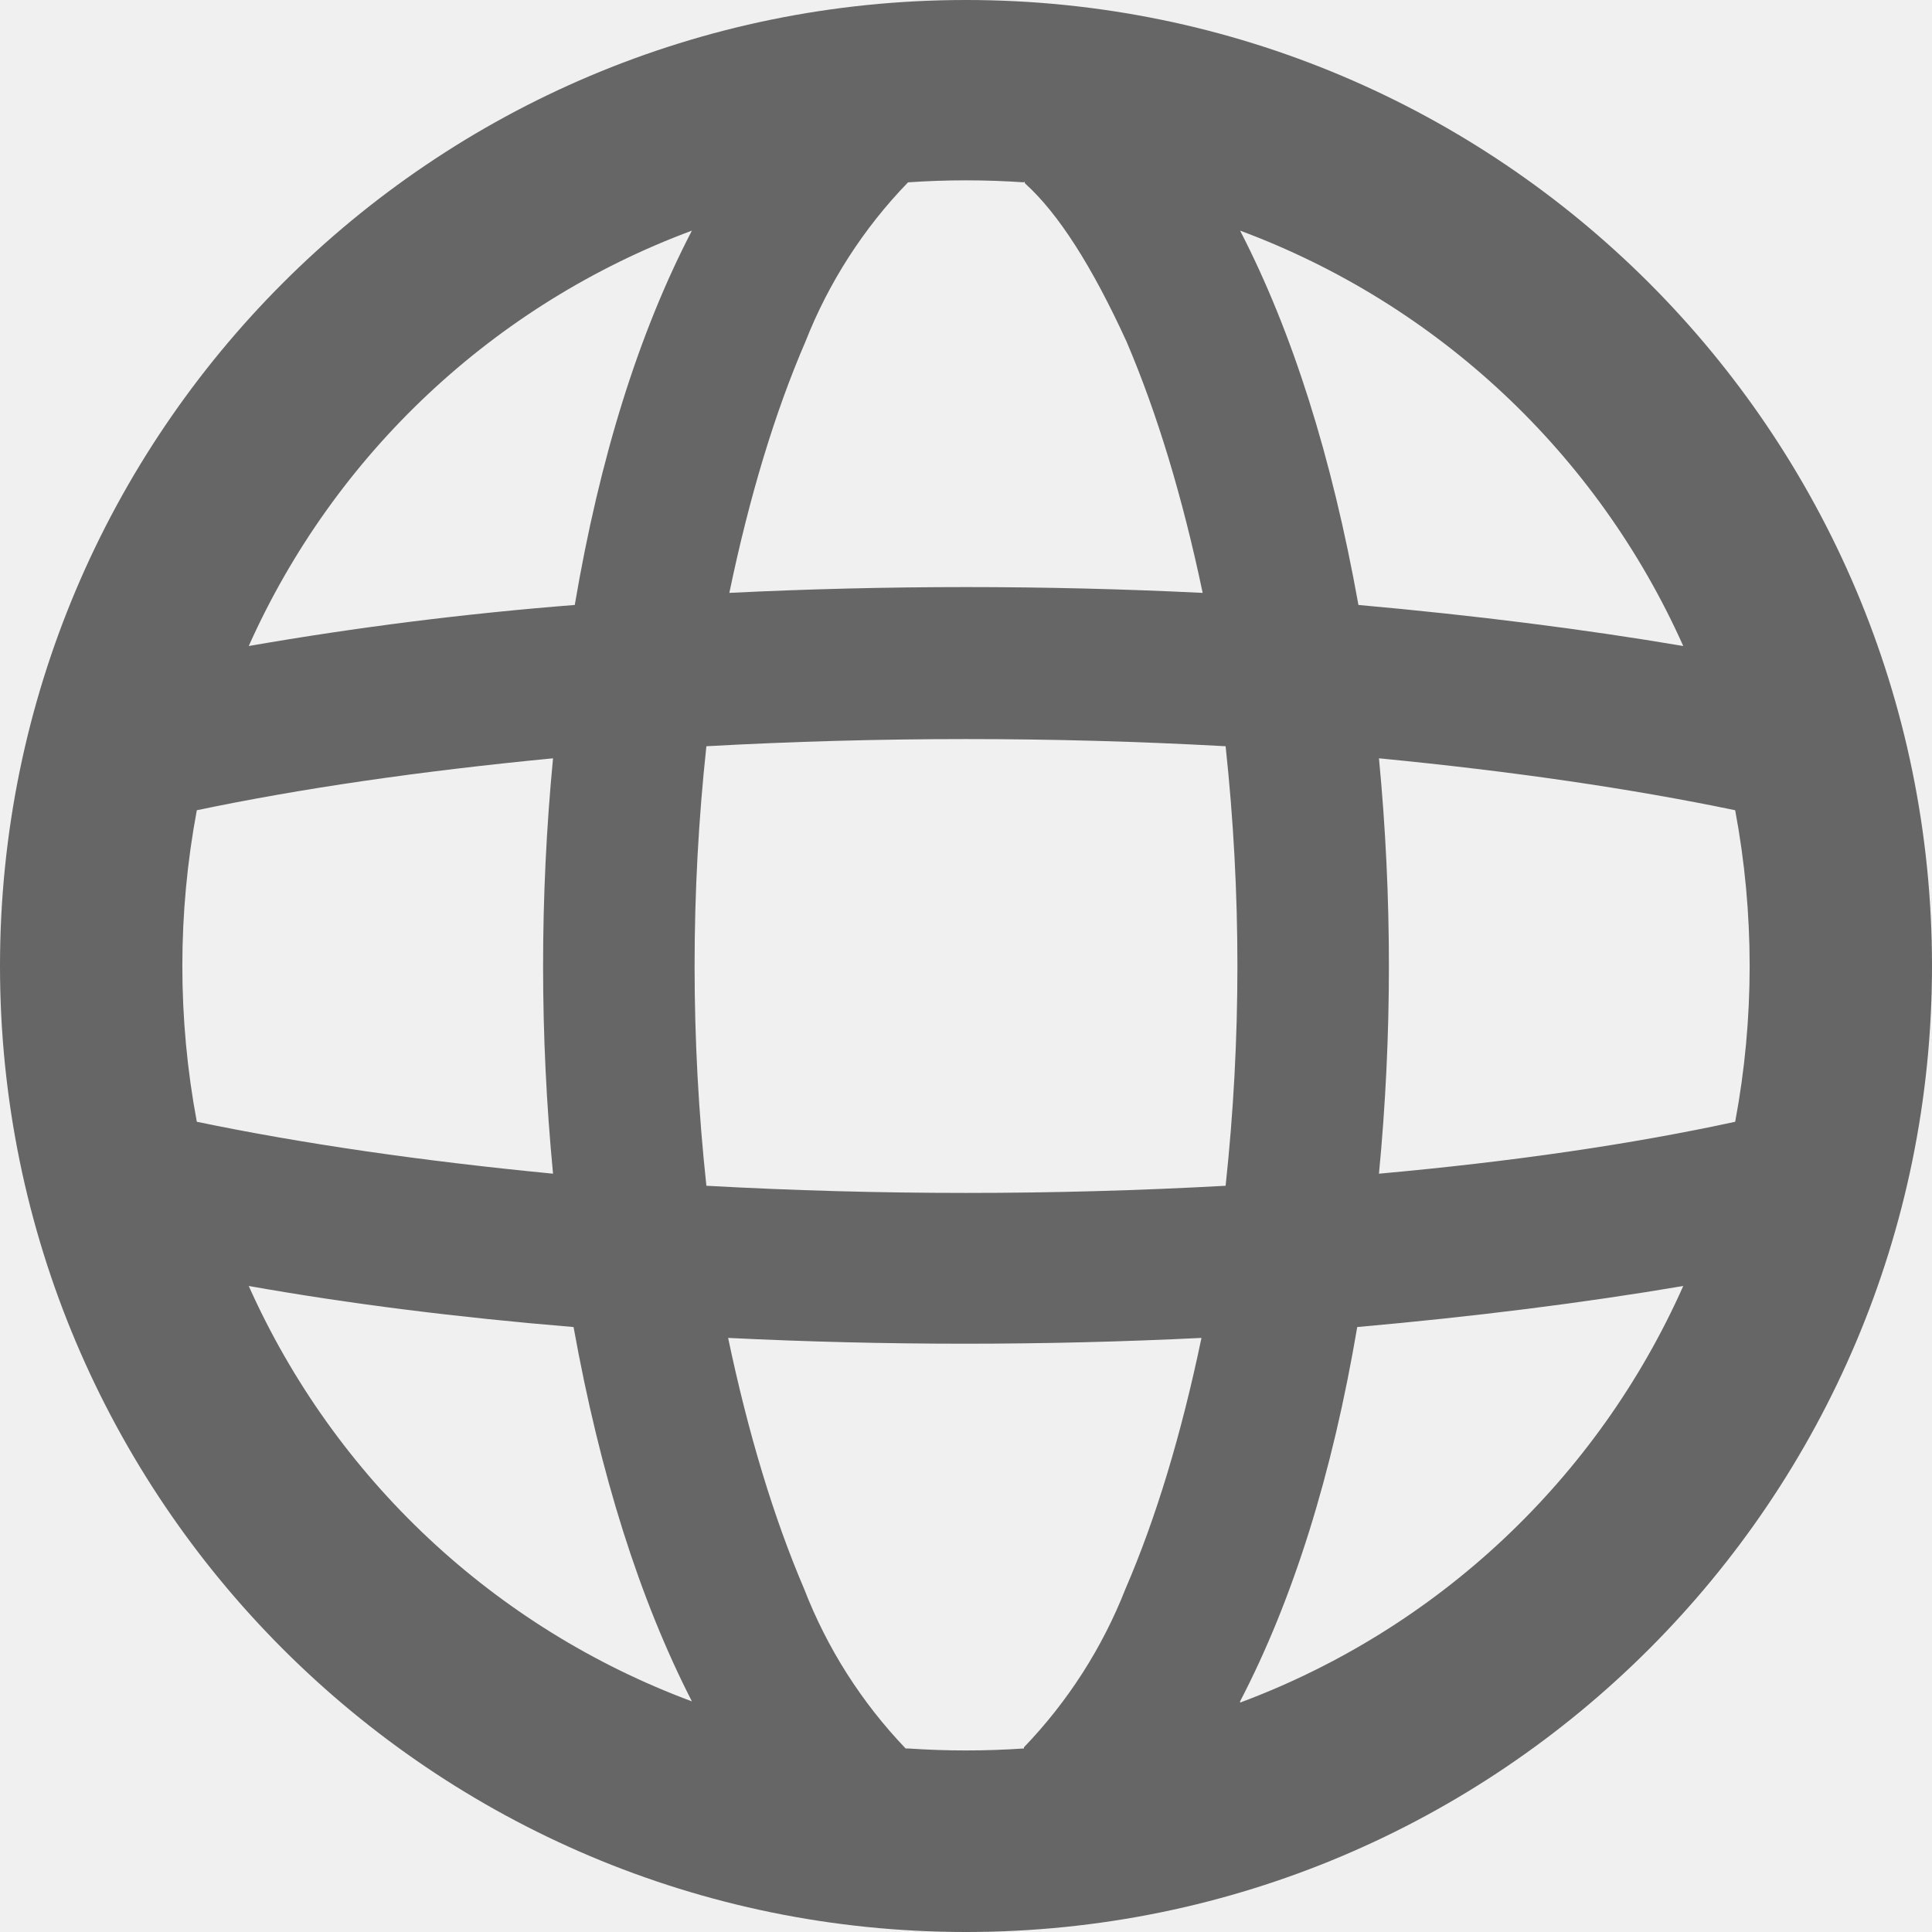
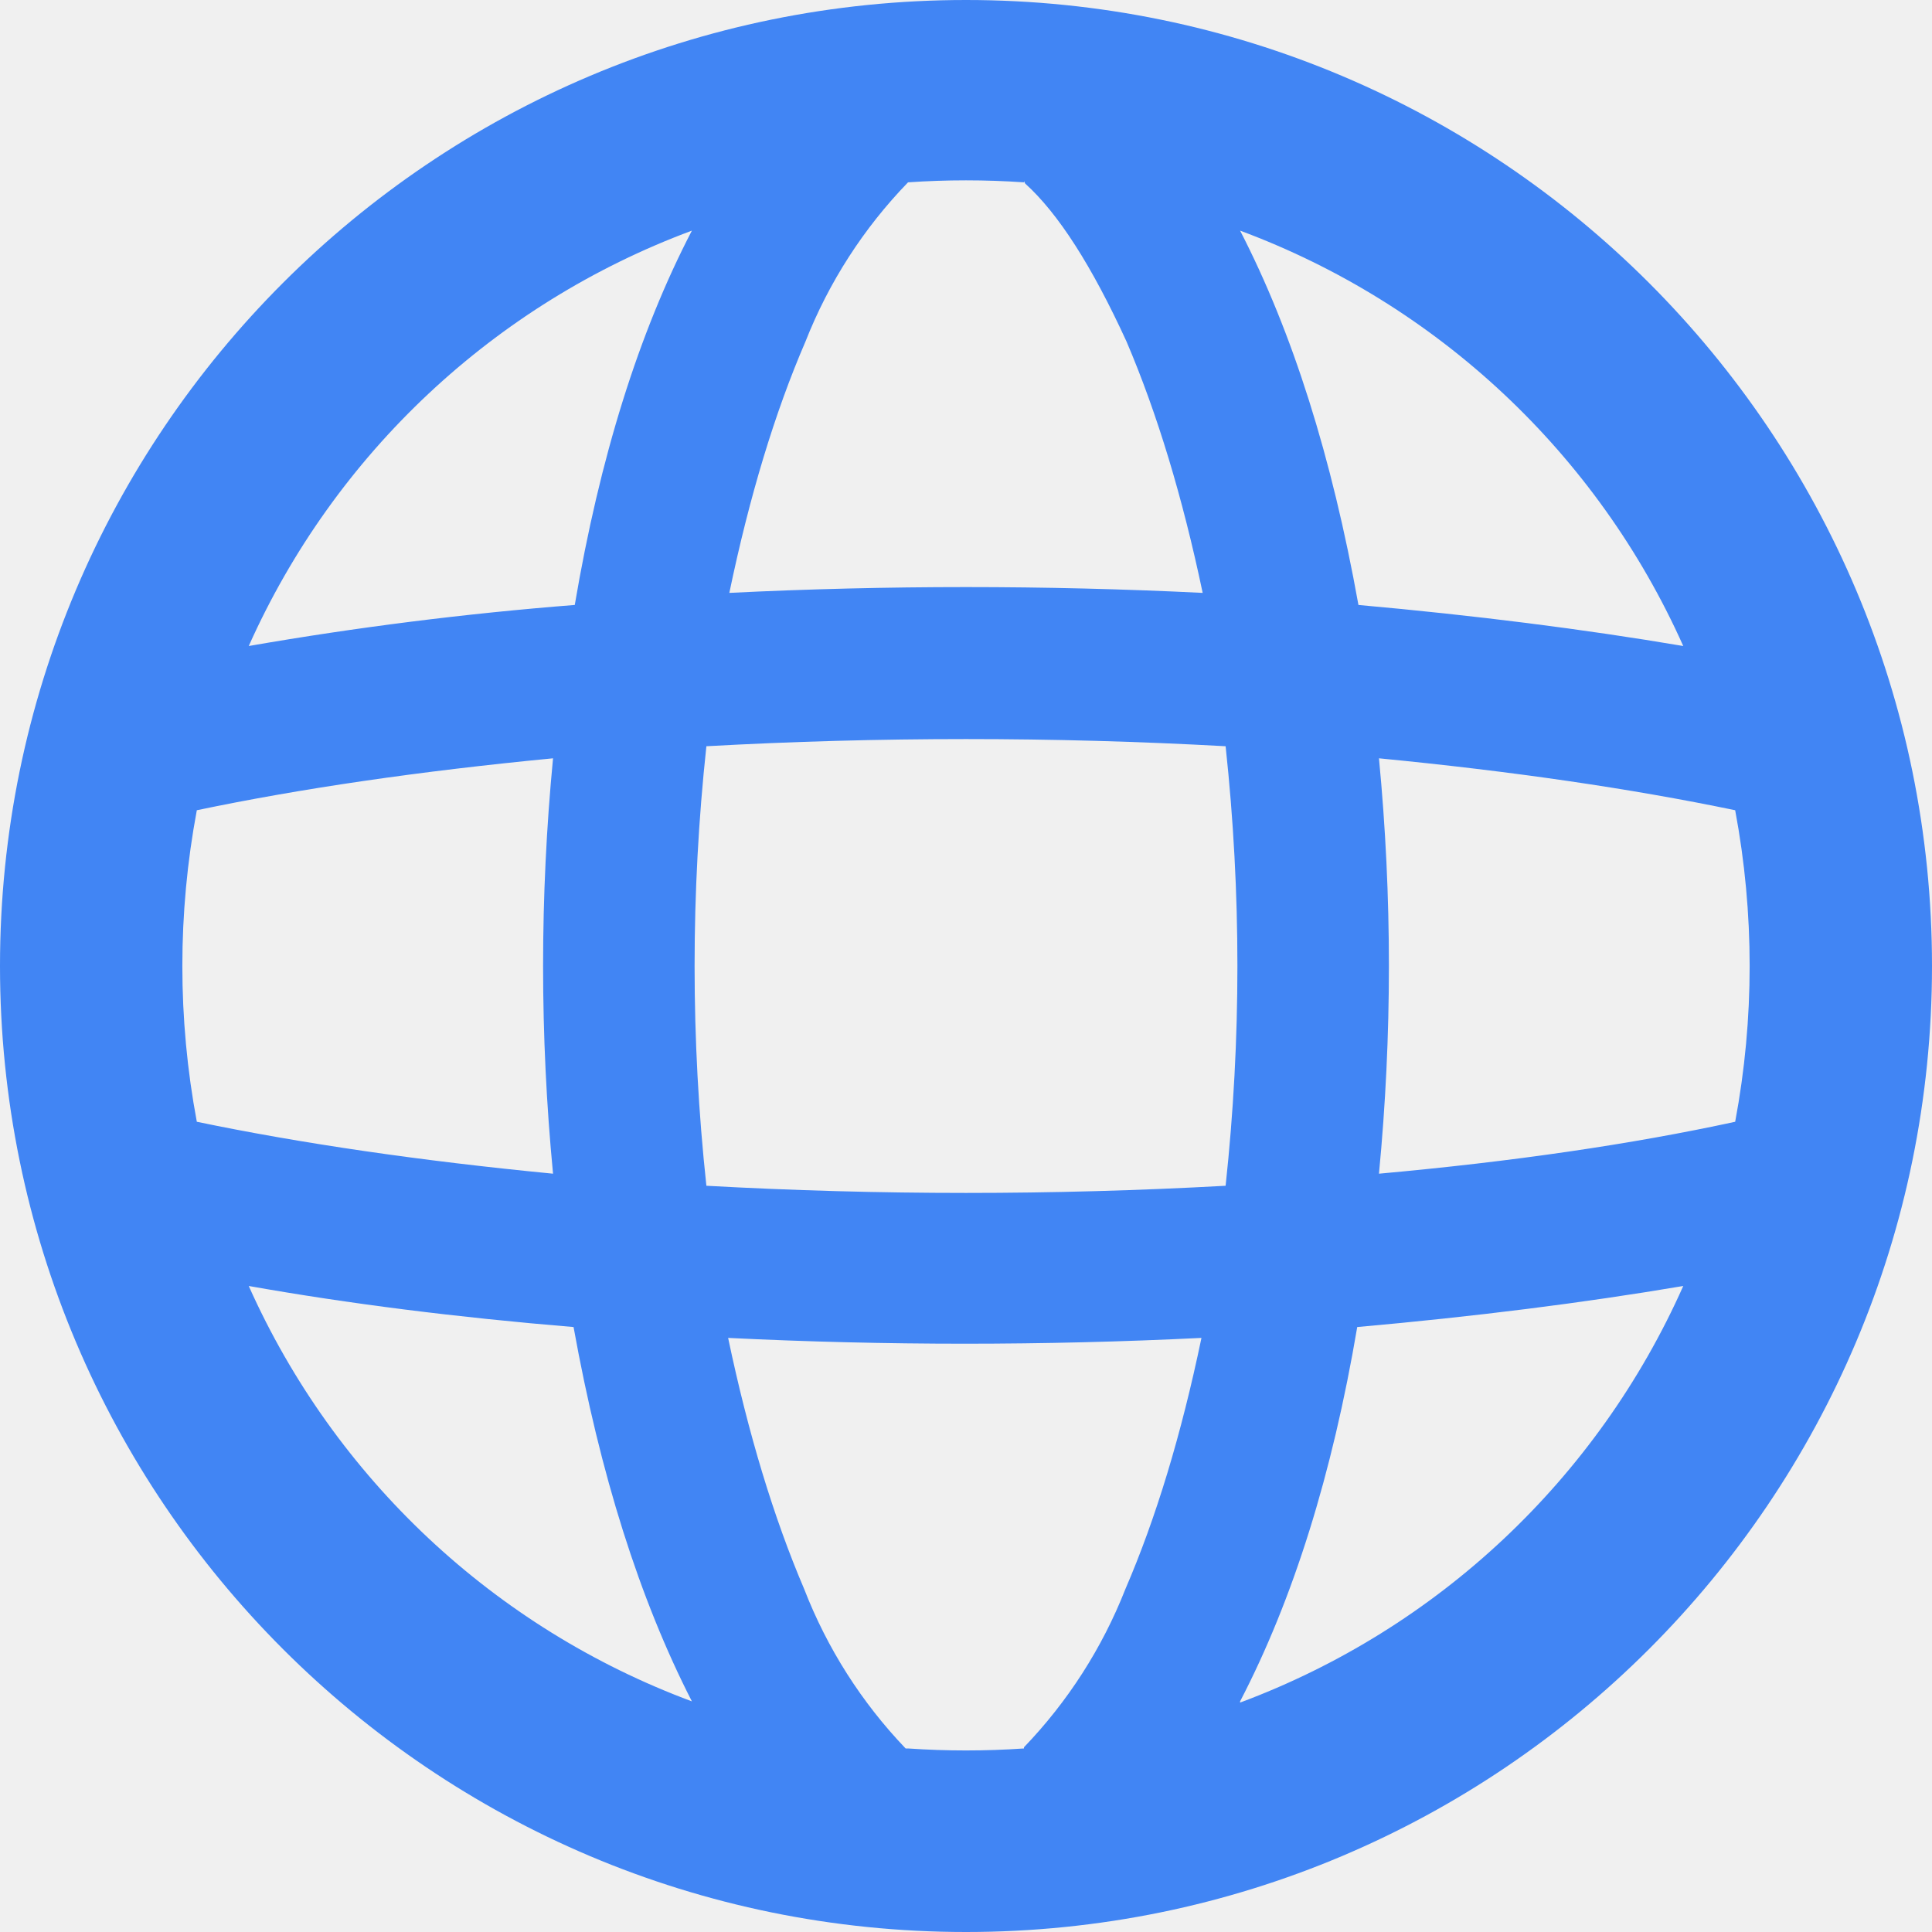
<svg xmlns="http://www.w3.org/2000/svg" fill="none" viewBox="0 0 16 16">
  <g clip-path="url(#a)">
-     <path fill-rule="evenodd" clip-rule="evenodd" d="M10.27 14.1a6.5 6.5 0 0 0 3.67-3.45q-1.24.21-2.7.34-.31 1.83-.97 3.1M8 16A8 8 0 1 0 8 0a8 8 0 0 0 0 16m.48-1.52a7 7 0 0 1-.96 0H7.5a4 4 0 0 1-.84-1.32q-.38-.89-.63-2.08a40 40 0 0 0 3.92 0q-.25 1.2-.63 2.08a4 4 0 0 1-.84 1.31zm2.94-4.76q1.66-.15 2.95-.43a7 7 0 0 0 0-2.58q-1.3-.27-2.95-.43a18 18 0 0 1 0 3.44m-1.27-3.54a17 17 0 0 1 0 3.64 39 39 0 0 1-4.3 0 17 17 0 0 1 0-3.64 39 39 0 0 1 4.3 0m1.1-1.17q1.45.13 2.69.34a6.5 6.5 0 0 0-3.67-3.44q.65 1.26.98 3.1M8.48 1.5l.01.02q.41.37.84 1.31.38.89.63 2.08a40 40 0 0 0-3.92 0q.25-1.2.63-2.08a4 4 0 0 1 .85-1.32 7 7 0 0 1 .96 0m-2.75.4a6.5 6.5 0 0 0-3.67 3.44 29 29 0 0 1 2.7-.34q.31-1.83.97-3.1M4.58 6.28q-1.66.16-2.95.43a7 7 0 0 0 0 2.58q1.3.27 2.95.43a18 18 0 0 1 0-3.44m.17 4.71q-1.45-.12-2.69-.34a6.5 6.5 0 0 0 3.67 3.44q-.65-1.27-.98-3.1" fill="#666" />
+     <path fill-rule="evenodd" clip-rule="evenodd" d="M10.27 14.1a6.5 6.5 0 0 0 3.67-3.45q-1.24.21-2.7.34-.31 1.83-.97 3.1M8 16A8 8 0 1 0 8 0a8 8 0 0 0 0 16m.48-1.52a7 7 0 0 1-.96 0H7.5a4 4 0 0 1-.84-1.32q-.38-.89-.63-2.08a40 40 0 0 0 3.92 0q-.25 1.2-.63 2.08a4 4 0 0 1-.84 1.31zm2.94-4.76q1.66-.15 2.95-.43a7 7 0 0 0 0-2.58q-1.3-.27-2.95-.43a18 18 0 0 1 0 3.44m-1.27-3.54a17 17 0 0 1 0 3.64 39 39 0 0 1-4.3 0 17 17 0 0 1 0-3.64 39 39 0 0 1 4.3 0m1.1-1.17q1.45.13 2.69.34a6.5 6.5 0 0 0-3.67-3.44q.65 1.26.98 3.1M8.48 1.5l.01.02q.41.37.84 1.31.38.89.63 2.08a40 40 0 0 0-3.92 0q.25-1.2.63-2.08a4 4 0 0 1 .85-1.32 7 7 0 0 1 .96 0m-2.75.4a6.5 6.5 0 0 0-3.67 3.44 29 29 0 0 1 2.7-.34q.31-1.83.97-3.1M4.58 6.28q-1.66.16-2.95.43a7 7 0 0 0 0 2.58q1.3.27 2.95.43a18 18 0 0 1 0-3.44m.17 4.71q-1.45-.12-2.69-.34a6.5 6.5 0 0 0 3.67 3.44q-.65-1.27-.98-3.1" fill="#4185f4" />
  </g>
  <defs>
    <clipPath id="a">
      <path fill="#fff" d="M0 0h16v16H0z" />
    </clipPath>
  </defs>
</svg>
